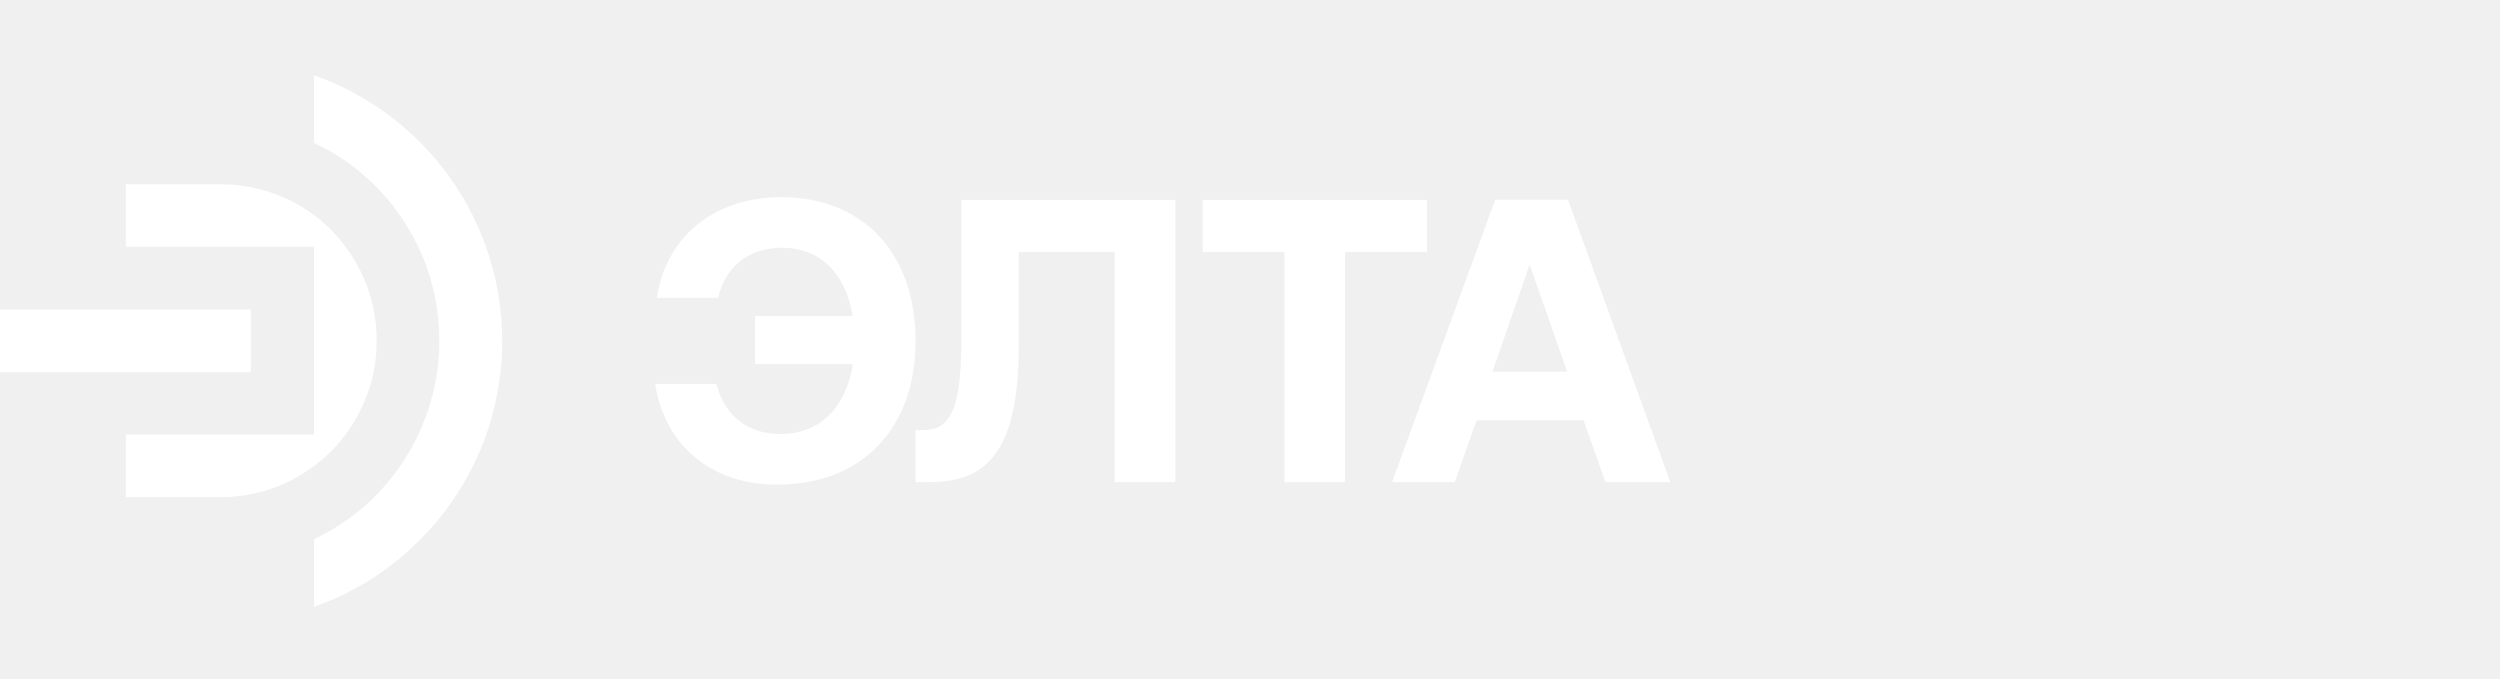
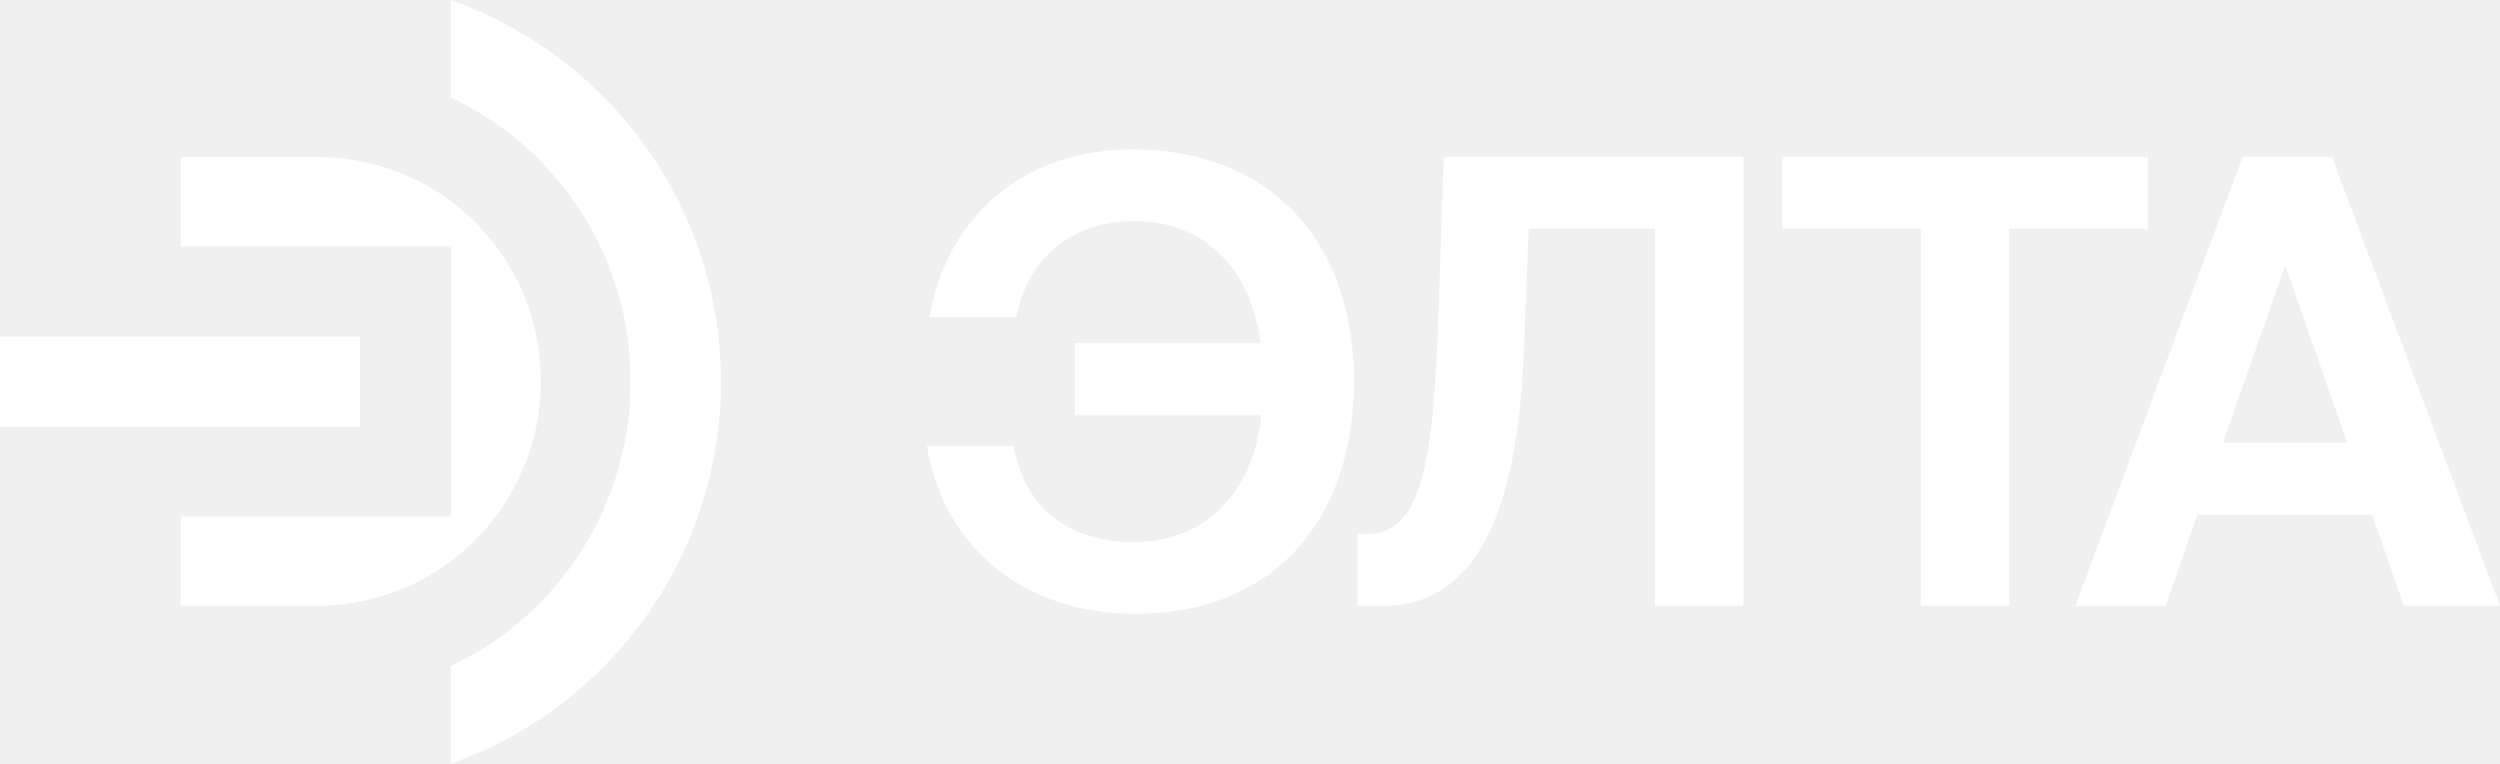
- <svg xmlns="http://www.w3.org/2000/svg" version="1.1" id="Layer_1" x="0px" y="0px" viewBox="0 0 894 242.5" style="enable-background:new 0 0 894 242.5;" xml:space="preserve">
+ <svg xmlns="http://www.w3.org/2000/svg" version="1.1" id="Layer_1" x="0px" y="0px" viewBox="0 0 788.1 240.6" style="enable-background:new 0 0 788.1 240.6;" xml:space="preserve">
  <style type="text/css">
- 	.st0{fill:#1B1B2D;stroke:#FFFFFF;stroke-width:3;stroke-miterlimit:10;}
- 	.st1{opacity:0;}
- 	.st2{fill:#FFFFFF;}
- 	.st3{fill:#FAFAF8;}
+ 	.st0{fill:#FFFFFF;}
</style>
  <g>
    <g>
-       <path class="st0" d="M-158.6,121.9c0,23.8-7.3,46.9-21.1,66.4c-13.8,19.4-33.3,34.2-55.6,42.1v-27.6c15.4-7.2,28.2-18.7,37.3-33.1    c9-14.4,13.8-30.9,13.8-47.8s-4.8-33.5-13.9-47.8c-9-14.4-22-25.7-37.3-33V13.5c22.5,8,42,22.7,55.7,42.1    C-166,74.9-158.6,98.2-158.6,121.9z" />
-       <rect x="-363.5" y="109.1" class="st0" width="102.4" height="25.5" />
-       <path class="st0" d="M-209.9,121.9c0-8.5-1.6-16.7-4.8-24.5s-8-14.8-13.8-20.7c-5.9-5.9-13.1-10.7-20.7-13.8    c-7.6-3.2-16.1-4.8-24.5-4.8h-38.4v25.5h76.8v76.7h-76.8v25.5h38.4c8.5,0,16.7-1.6,24.5-4.8c7.8-3.3,14.9-8,20.7-13.8    c5.9-5.9,10.7-13,13.8-20.7C-211.5,138.6-209.9,130.4-209.9,121.9z" />
+       <path class="st0" d="M292.2,140.6h27.3c4.1,22.5,20.9,30.3,38.1,30.3c21.1,0,37.5-14.5,40-40h-58.8v-22.7h58.6    c-3.1-24.4-18.6-38.5-39.6-38.5c-17.8,0-33,9.2-37.5,30.3h-27.3c5.3-31.4,29.5-52.9,63.9-52.9c43.4,0,69.9,28.7,69.9,73    c0,44.5-25.8,73.4-68.9,73.4C323,193.6,297.4,172.5,292.2,140.6z" />
+       <path class="st0" d="M427.9,191v-22.7h3.5c18.4,0,20.5-28.7,22.1-69.9l1.6-49h94.5V191h-27.9V72.1h-39.8l-1.4,36.3    c-1.6,46.7-12.1,82.6-44.5,82.6H427.9z" />
+       <path class="st0" d="M605.5,72.1h-43.6V49.4h115.2v22.7h-43.7V191h-27.9V72.1z" />
+       <path class="st0" d="M707,49.4h28.1L788.1,191h-30.3l-10-28.7h-55.1l-10,28.7h-28.5L707,49.4z M700.8,139.5h39.1l-19.5-55.9    L700.8,139.5z" />
+     </g>
+     <g>
+       <g>
+         <path class="st0" d="M227.3,120.3c0,26.3-8.1,52-23.4,73.7c-15.3,21.5-36.8,38-61.8,46.7V210c17.1-8.1,31.4-20.8,41.4-36.7     c10-15.9,15.3-34.3,15.3-53s-5.2-37.2-15.3-53c-10-15.9-24.4-28.6-41.4-36.6V0c24.9,8.9,46.6,25.2,61.8,46.7     C219.1,68.1,227.3,94.1,227.3,120.3z" />
+         <rect y="106.1" class="st0" width="113.5" height="28.4" />
+         <path class="st0" d="M170.5,120.3c0-9.4-1.8-18.6-5.3-27.2c-3.5-8.6-8.9-16.3-15.3-23c-6.6-6.6-14.6-11.9-23-15.3     c-8.5-3.5-17.8-5.3-27.2-5.3H57v28.2h85.2v85.1H57V191h42.5c9.4,0,18.6-1.8,27.2-5.3c8.6-3.5,16.5-8.9,23-15.3     c6.6-6.6,11.9-14.4,15.3-23C168.7,138.9,170.5,129.6,170.5,120.3z" />
+       </g>
    </g>
  </g>
-   <text transform="matrix(1 0 0 1 274.5294 -159.0129)" style="fill:#1B1B2D; font-family:'AeonikPro-Bold'; font-size:232.643px;">Элта</text>
-   <g class="st1">
-     <g>
-       <path class="st2" d="M181.1,56.4c-13.2-18.6-31.5-32.7-53-40.8v24.5c15.4,7.5,28.2,18.9,37.1,33.1c9.3,14.6,14.2,31.4,14.2,48.6    c0,17.1-4.9,33.9-14.1,48.6c-9.1,14.4-21.9,25.9-37.1,33.2v24.5c21.3-7.9,39.5-22,52.9-40.8c13.6-19.3,20.8-42,20.8-65.5    C201.9,98.7,194.5,75.4,181.1,56.4z" />
-       <rect y="110.6" class="st2" width="99.4" height="22.5" />
-       <path class="st2" d="M145.9,98c-3.1-7.5-7.7-14.3-13.5-20.2c-5.7-5.7-12.7-10.4-20.2-13.5c-7.4-3.1-15.7-4.7-23.9-4.7H51.4v22.5    h76.8v79.7H51.4v22.5h36.9c8.4,0,16.4-1.6,23.9-4.7c7.5-3.1,14.5-7.8,20.2-13.5c5.8-5.8,10.5-12.8,13.5-20.2    c3.1-7.4,4.7-15.5,4.7-23.9C150.6,113.5,149.1,105.5,145.9,98z" />
-     </g>
-     <g>
-       <path class="st2" d="M342.8,41.9c-35.1,0-60.6,20.3-66.4,52.9l-0.1,0.6h21.8l0.1-0.4c5.9-22.1,22-34.3,45.6-34.3    c28.3,0,47.9,19.6,51.3,51.1h-64.8v18.9H395c-3.1,31.9-23.8,52.4-52.9,52.4c-23.4,0-39.6-12.2-45.8-34.3l-0.1-0.4h-21.8l0.1,0.6    c2.9,16.1,10.5,29.5,22.1,38.7c11.6,9.3,27,14.2,44.5,14.2c22.3,0,41.2-7.7,54.7-22.2c13.4-14.4,20.4-34.4,20.4-57.9    c0-23.8-6.8-43.8-19.7-58C383.7,49.5,365.1,41.9,342.8,41.9z" />
-       <path class="st2" d="M440,141.4c0,35.5-5.4,41.5-17.4,41.5h-3.9v17.8h6.8c24.3,0,33.4-15.9,33.4-58.6v-38.6H508v97.2h19.3v-115    H440V141.4z" />
-       <polygon class="st2" points="536.8,103.5 578,103.5 578,200.7 597.3,200.7 597.3,103.5 638.4,103.5 638.4,85.7 536.8,85.7   " />
-       <path class="st2" d="M747.5,182.9c-4.6,0-6.9-1.1-6.9-7.1V126c0-26.4-16.9-41.6-46.3-41.6c-27.8,0-46.1,13.4-48.8,36l-0.1,0.6    h19.3l0.1-0.4c2.2-11.6,13.2-18.8,28.6-18.8c17.5,0,27.9,8.7,27.9,23.2v7.3h-33c-29.9,0-46.3,12.8-46.3,36    c0,20.5,16.7,33.8,42.5,33.8c16.5,0,28.8-5.9,37.8-18c0.7,11.5,7.3,16.7,21,16.7h10.6V183h-6.4V182.9z M721.3,148.6v5.1    c0,19.5-13.6,31.7-35.5,31.7c-14.8,0-24.3-7.2-24.3-18.3c0-12.3,8.4-18.5,25-18.5H721.3z" />
-     </g>
-   </g>
-   <g>
-     <g>
-       <path class="st2" d="M179.6,121.9c0,20.8-6.4,41.1-18.5,58.2c-12.1,17-29.1,30-48.8,36.9v-24.2c13.5-6.4,24.8-16.4,32.7-29    s12.1-27.1,12.1-41.9S153,92.5,145,80c-7.9-12.6-19.3-22.6-32.7-28.9V26.9c19.7,7,36.8,19.9,48.8,36.9    C173.1,80.7,179.6,101.2,179.6,121.9z" />
-       <rect y="110.7" class="st2" width="89.7" height="22.4" />
-       <path class="st2" d="M134.7,121.9c0-7.4-1.4-14.7-4.2-21.5s-7-12.9-12.1-18.2c-5.2-5.2-11.5-9.4-18.2-12.1    c-6.7-2.8-14.1-4.2-21.5-4.2H45v22.3h67.3v67.2H45v22.4h33.6c7.4,0,14.7-1.4,21.5-4.2s13-7,18.2-12.1c5.2-5.2,9.4-11.4,12.1-18.2    C133.3,136.6,134.7,129.3,134.7,121.9z" />
-     </g>
-   </g>
-   <g>
-     <path class="st2" d="M327.4,122c0,31-18.9,51.3-49.5,51.3c-24.1,0-40.4-14.7-43.6-36h21.9c2.6,10.5,10.4,17.9,22.8,17.9   c14.1,0,23.5-9.3,26-25h-35V113h34.9c-2.5-15.3-11.6-24.4-25.2-24.4c-12.8,0-20.5,7.5-22.9,17.9h-21.9c3.1-21.2,19.9-36,44.5-36   C309.2,70.6,327.4,91,327.4,122z" />
-     <path class="st2" d="M327.4,172.4v-18.6h2.7c9.3,0,13.7-6.5,13.7-32.5V71.5h76.5v100.9h-21.7V90.1h-34.3v33.1   c0,36.2-9.9,49.2-31.7,49.2H327.4z" />
-     <path class="st2" d="M430.2,71.5h80.1v18.6H481v82.3h-21.7V90.1h-29.2V71.5z" />
-     <path class="st2" d="M497.8,172.4l36.9-101h26l36.6,101h-23.2l-7.8-22.1H528l-7.8,22.1H497.8z M533.7,132.9h26.7L547,94.6   L533.7,132.9z" />
-   </g>
-   <rect x="-1906.4" y="-776.4" class="st3" width="818.3" height="818.3" />
</svg>
